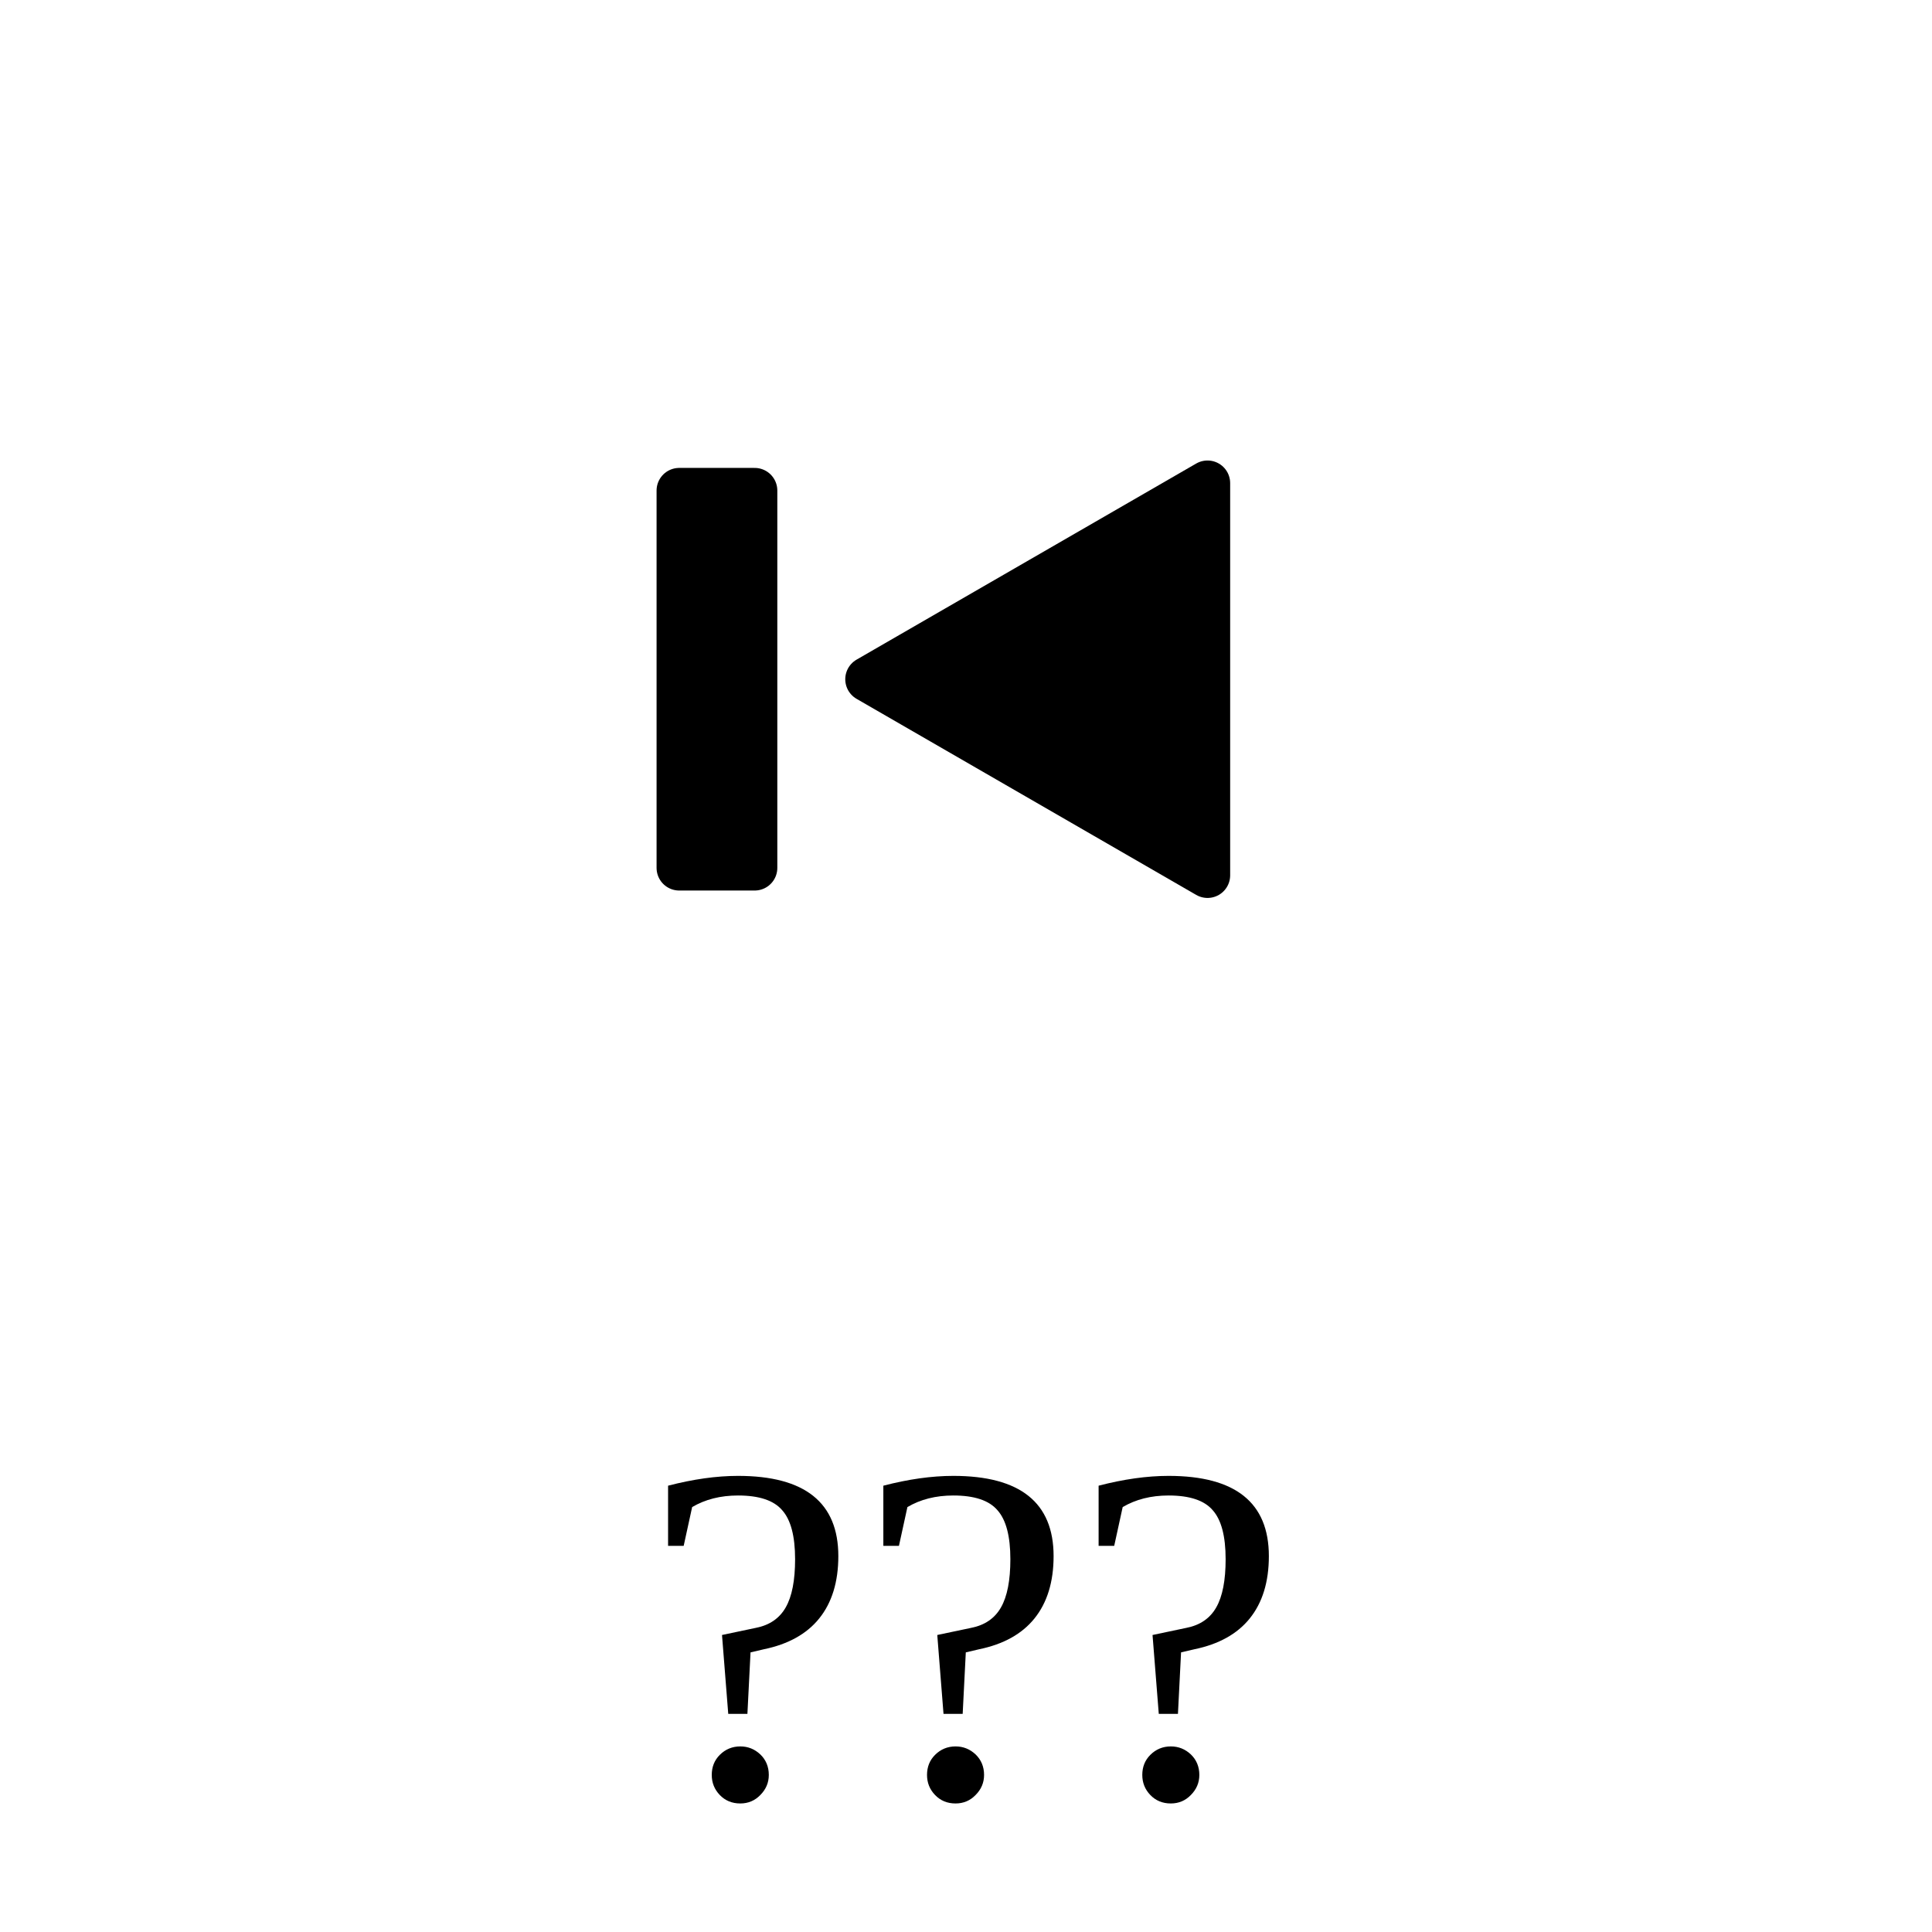
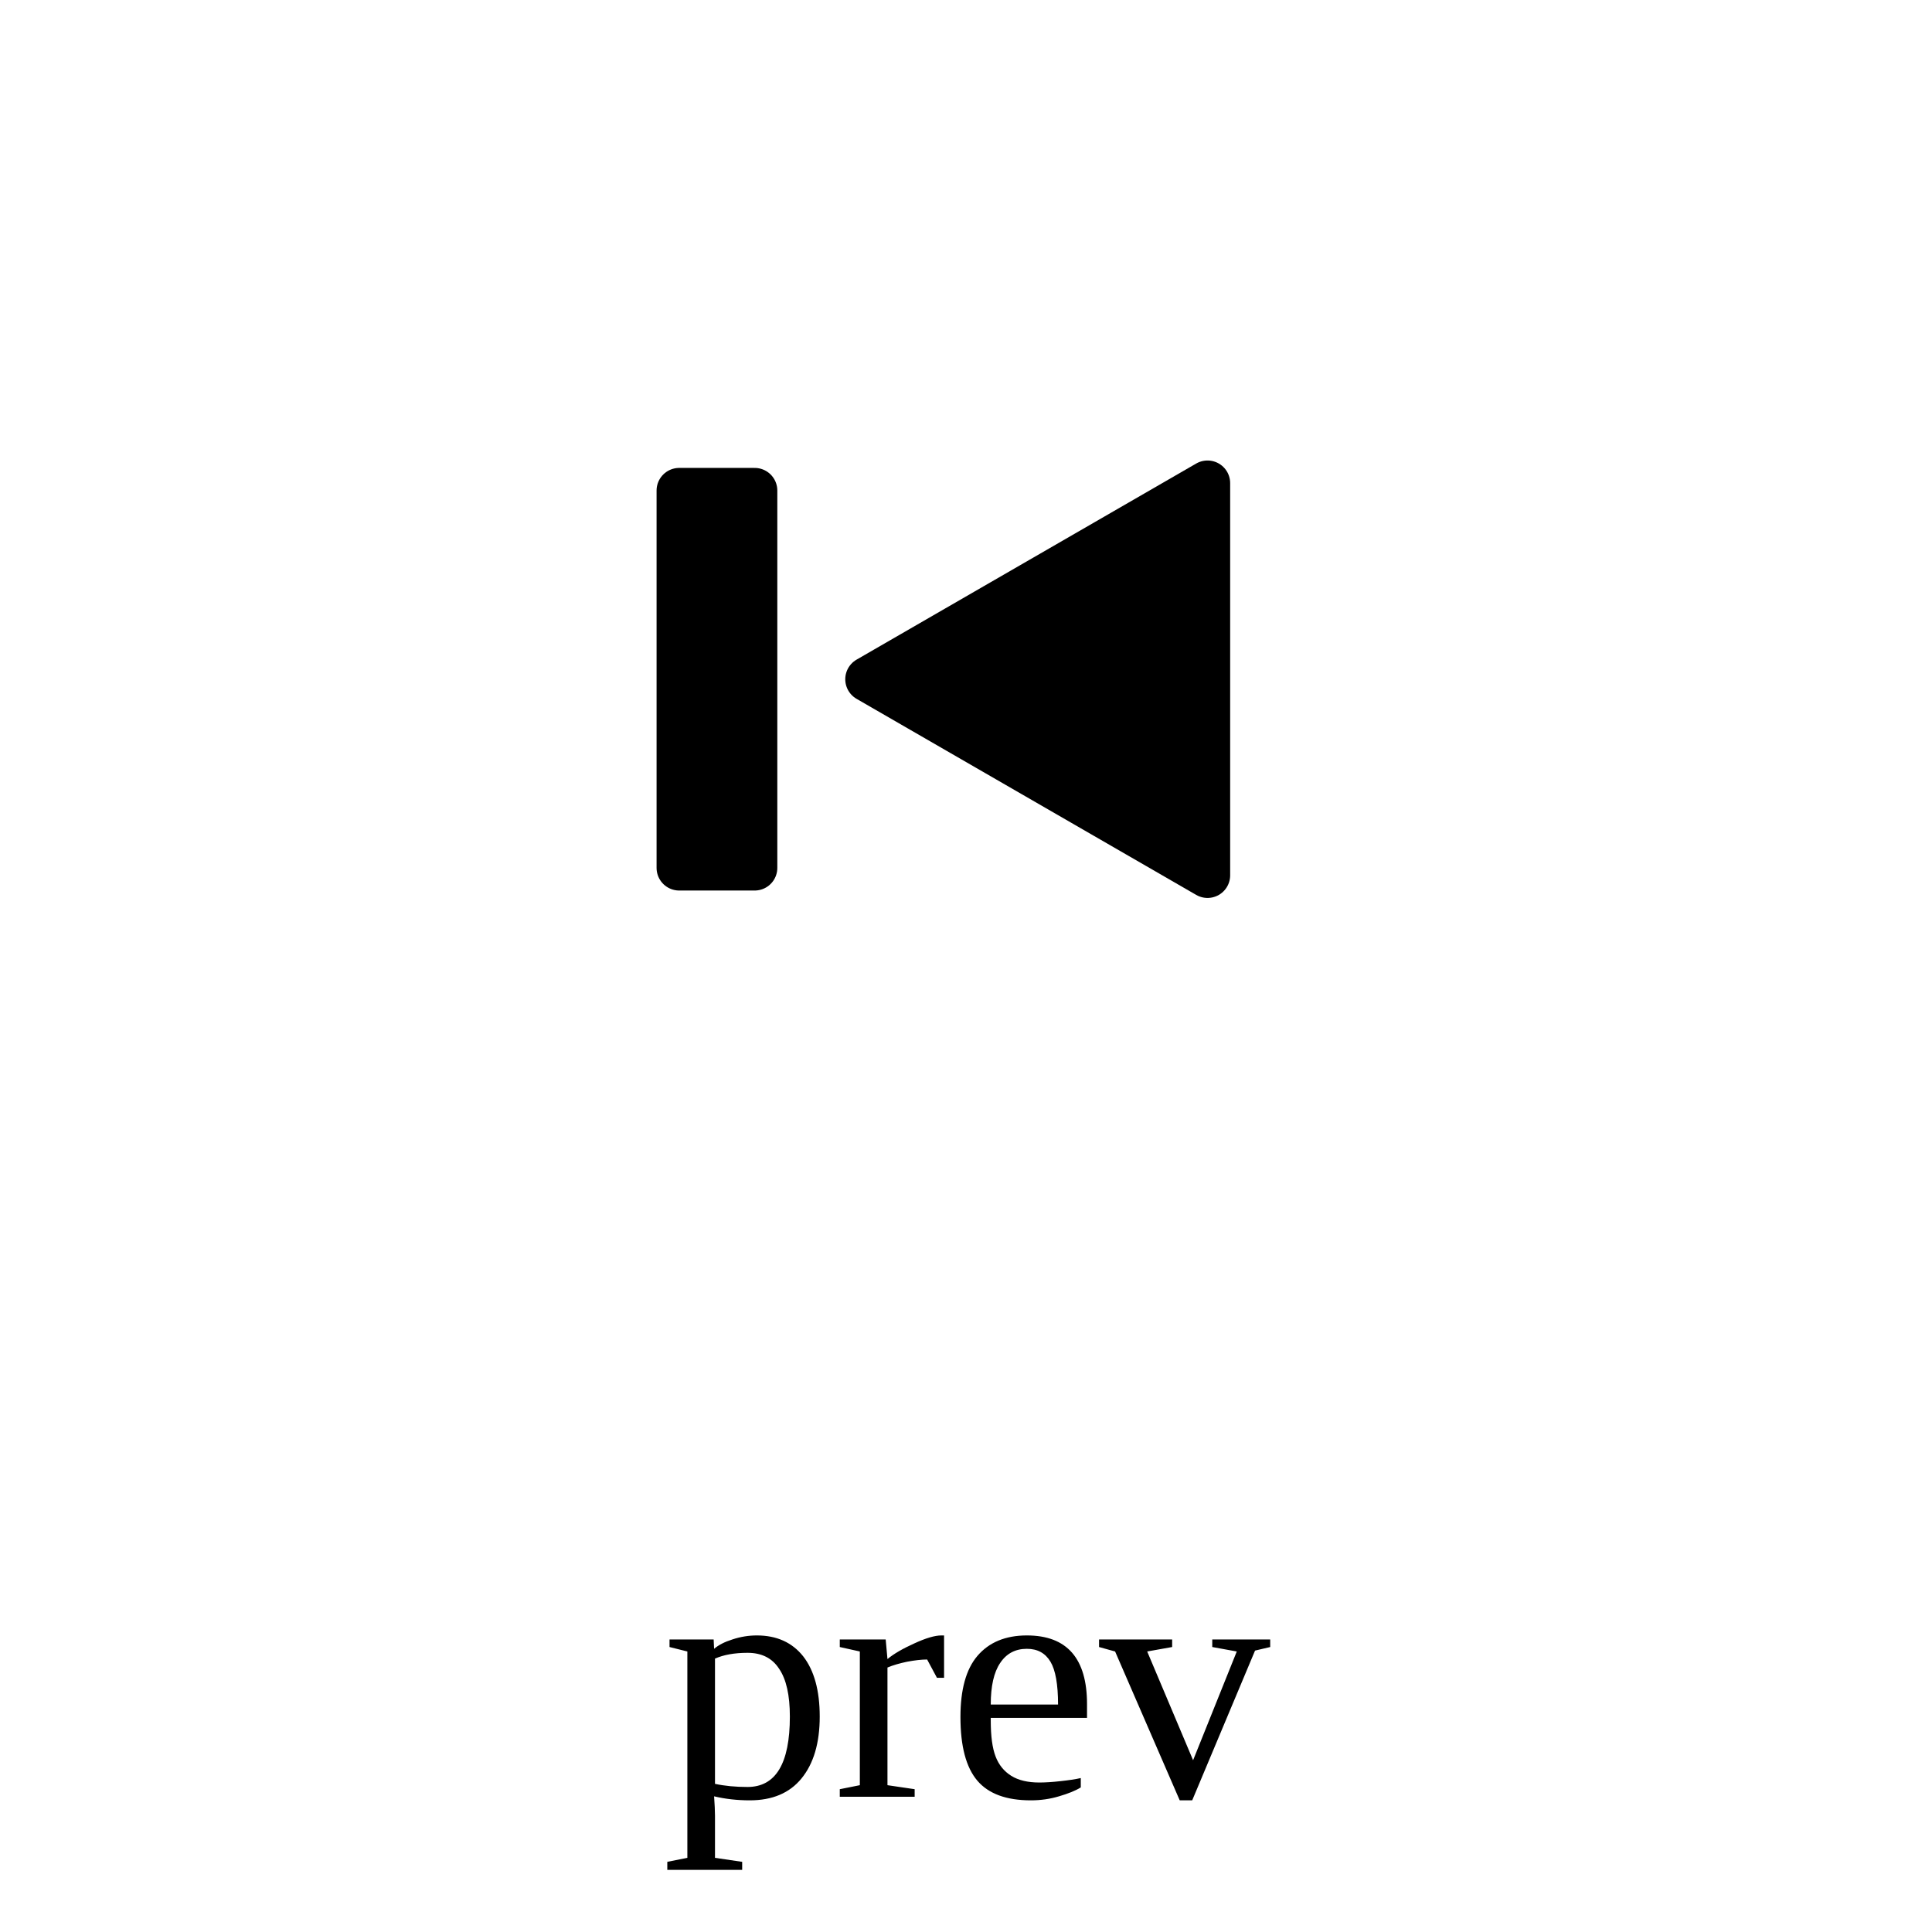
<svg xmlns="http://www.w3.org/2000/svg" viewBox="0 0 67.733 67.733">
  <path d="m30.427 23.813 11.907 6.874V16.938z" fill="currentColor" stroke="currentColor" stroke-width="1.587" stroke-linecap="round" stroke-linejoin="round" />
  <path d="M26.458 17.198h-2.646v13.229h2.646z" fill="currentColor" stroke="currentColor" stroke-width="1.587" stroke-linecap="round" stroke-linejoin="round" />
-   <text x="50%" y="93%" font-size="17" alignment="bottom" text-anchor="middle">???</text>
+   <text x="50%" y="93%" font-size="12" alignment="bottom" text-anchor="middle">prev</text>
</svg>
